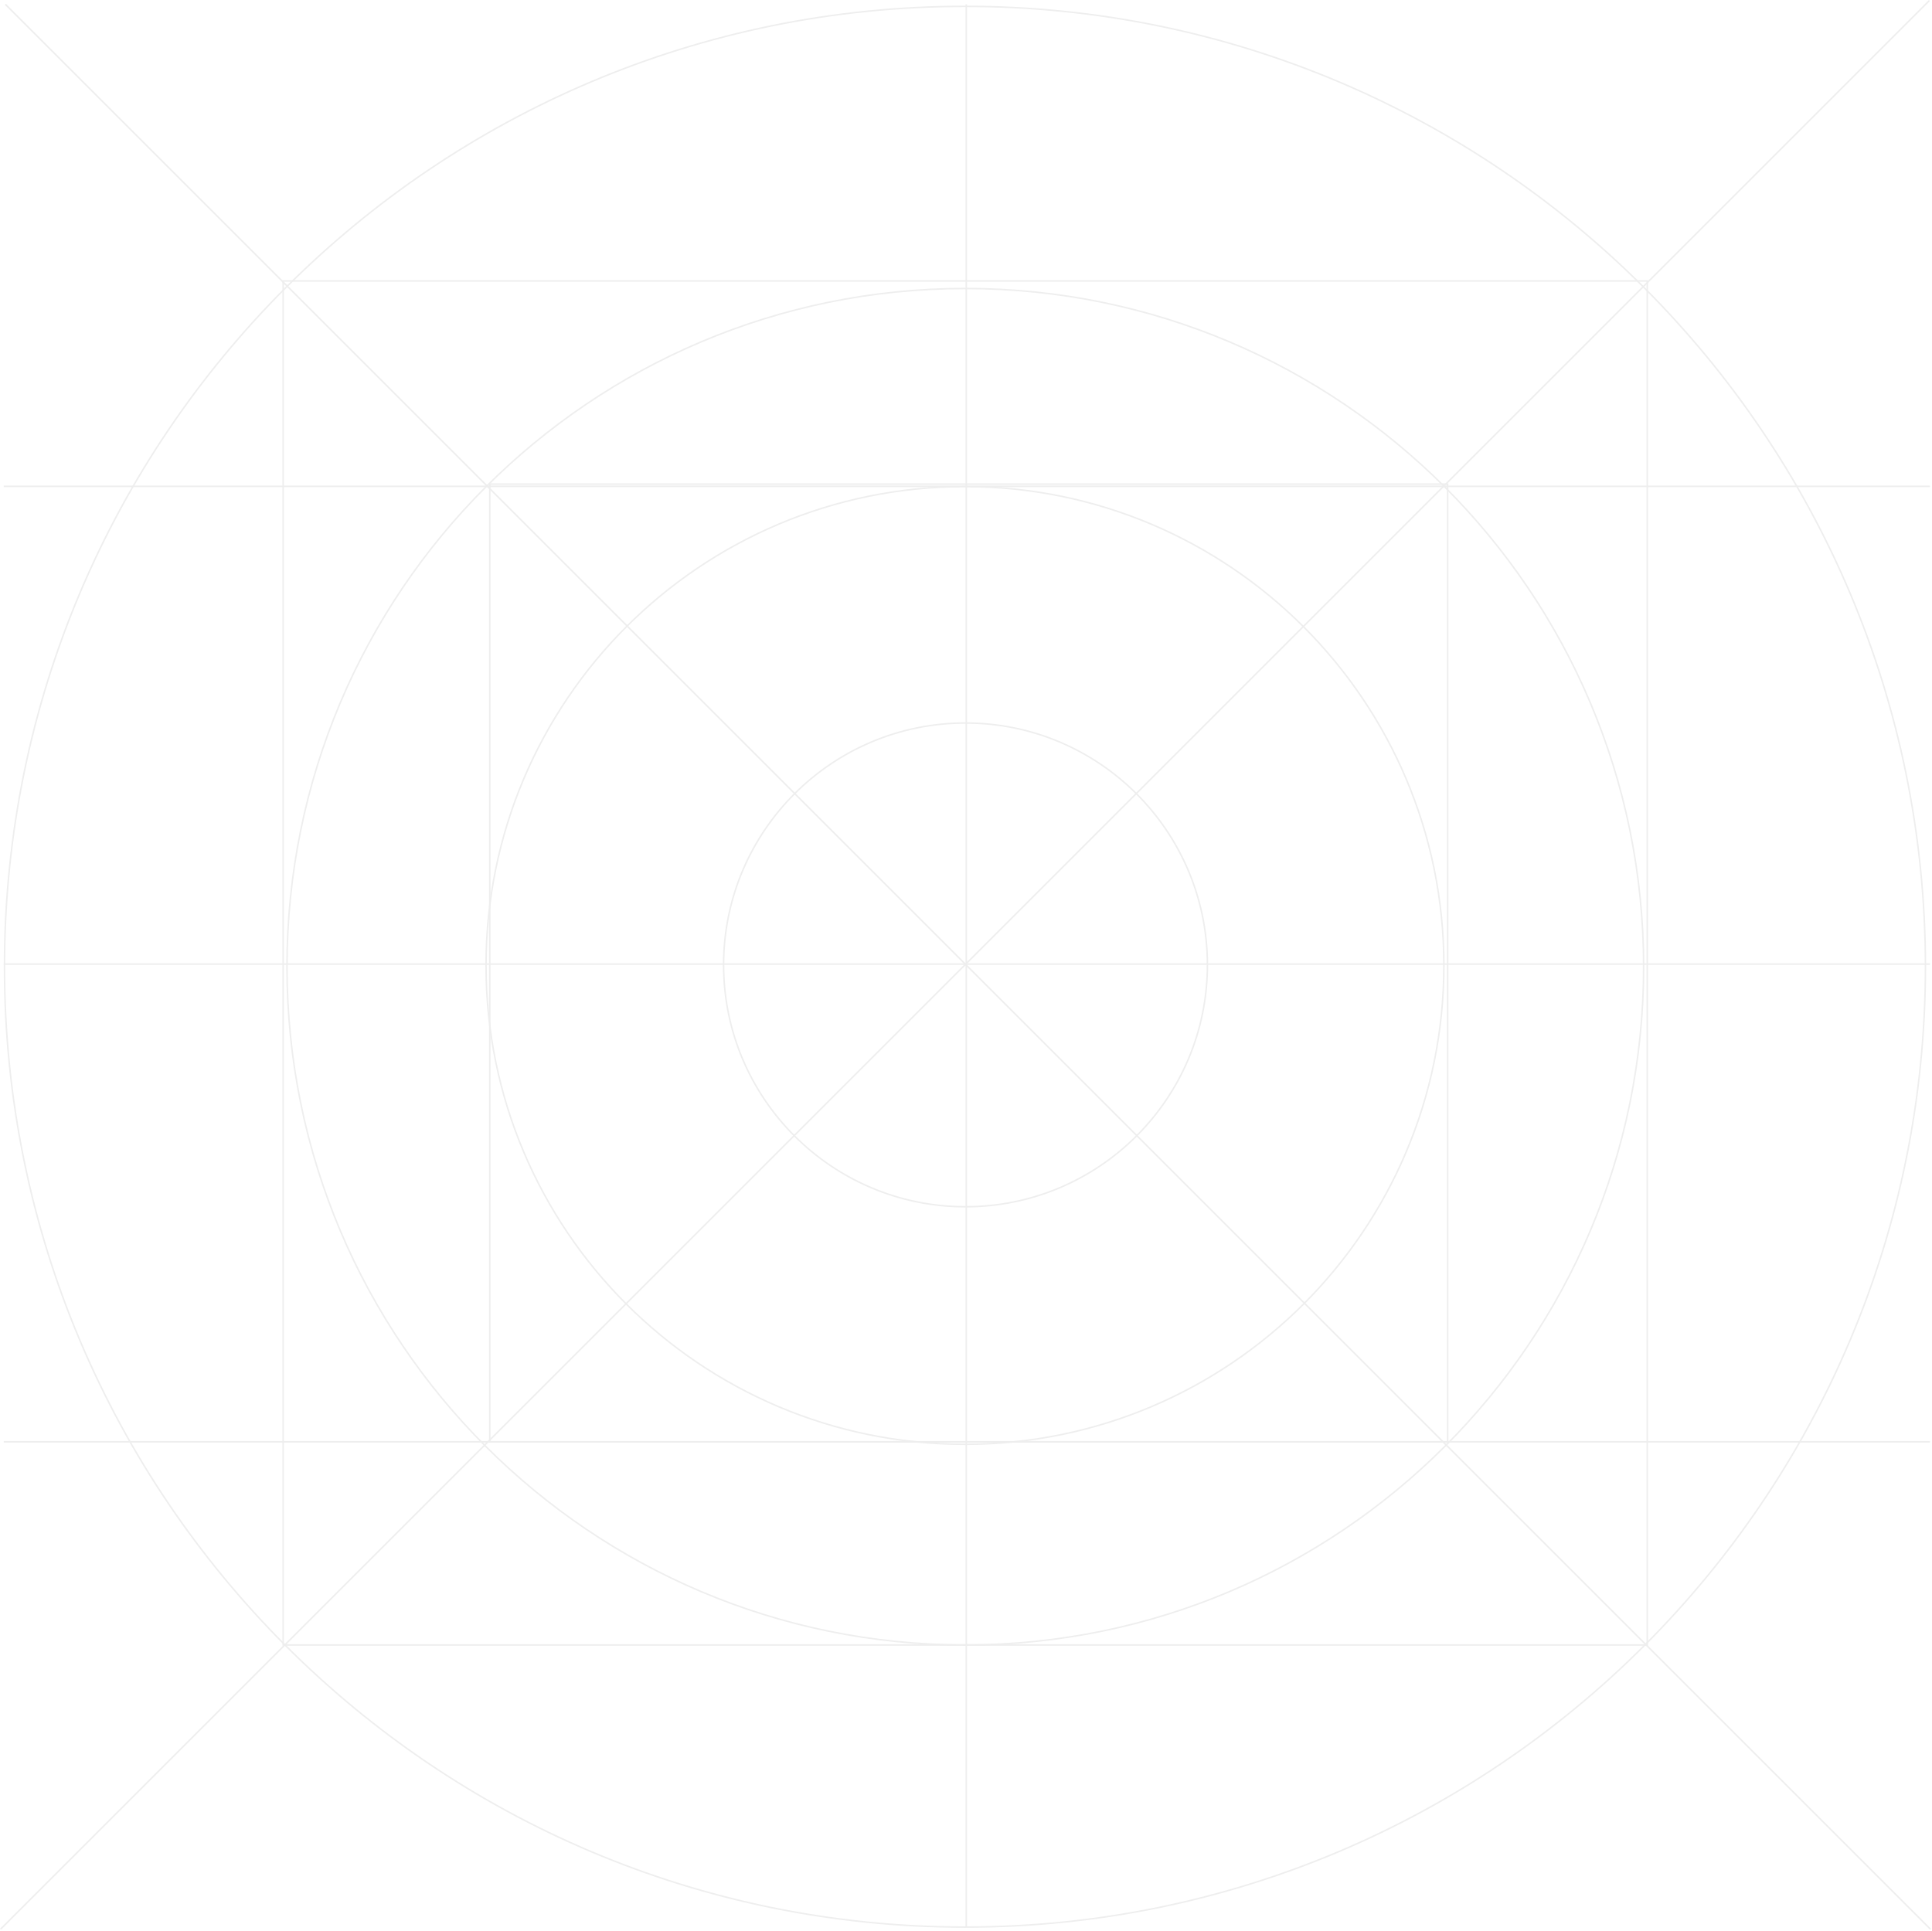
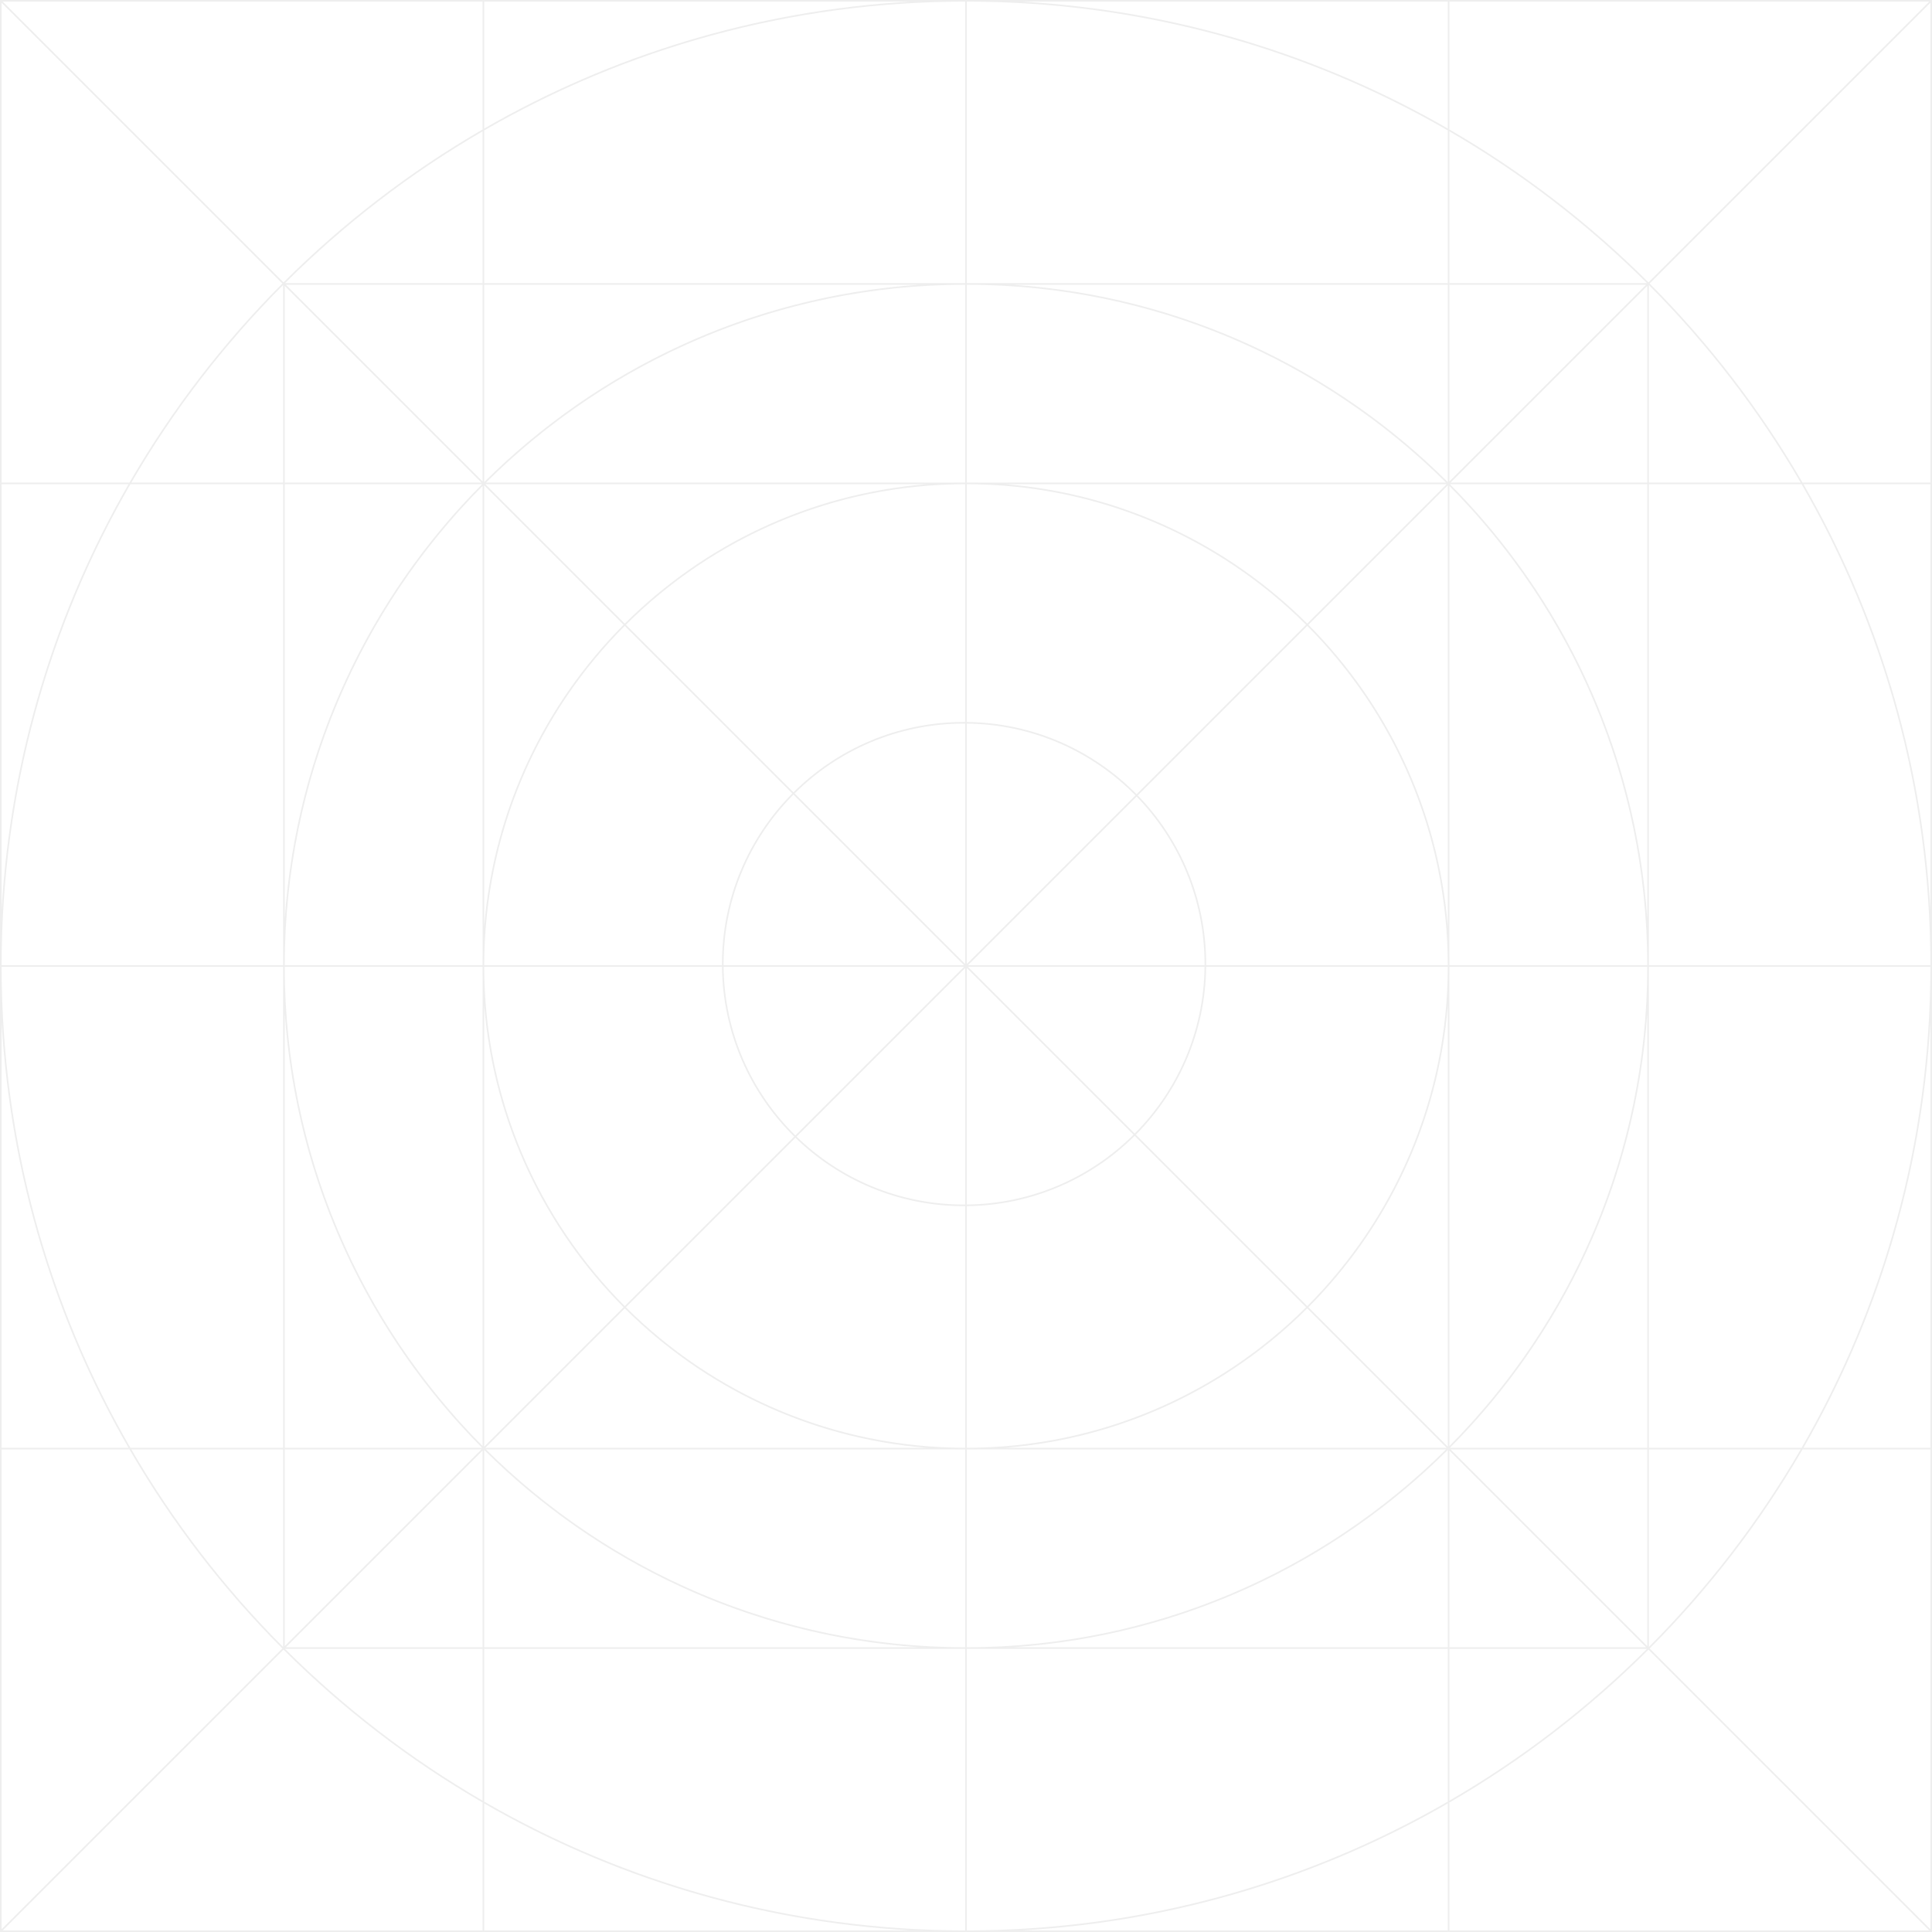
- <svg xmlns="http://www.w3.org/2000/svg" width="1282" height="1281" viewBox="0 0 1282 1281" fill="none">
-   <circle cx="161.019" cy="161.019" r="160.519" transform="matrix(1 0 0 -1 479.652 801.357)" stroke="#EEEEEE" style="stroke:#EEEEEE;stroke:color(display-p3 0.933 0.933 0.933);stroke-opacity:1;" />
-   <circle cx="318.293" cy="318.293" r="317.793" transform="matrix(1 0 0 -1 322.012 958.996)" stroke="#EEEEEE" style="stroke:#EEEEEE;stroke:color(display-p3 0.933 0.933 0.933);stroke-opacity:1;" />
-   <circle cx="450.603" cy="450.603" r="450.103" transform="matrix(1 0 0 -1 189.934 1092.16)" stroke="#EEEEEE" style="stroke:#EEEEEE;stroke:color(display-p3 0.933 0.933 0.933);stroke-opacity:1;" />
-   <circle cx="637.835" cy="637.835" r="637.335" transform="matrix(1 0 0 -1 2.47266 1279.39)" stroke="#EEEEEE" style="stroke:#EEEEEE;stroke:color(display-p3 0.933 0.933 0.933);stroke-opacity:1;" />
-   <rect x="0.5" y="-0.5" width="905.2" height="905.2" transform="matrix(1 0 0 -1 187.379 1091.16)" stroke="#EEEEEE" style="stroke:#EEEEEE;stroke:color(display-p3 0.933 0.933 0.933);stroke-opacity:1;" />
-   <rect x="0.5" y="-0.5" width="635.587" height="635.587" transform="matrix(1 0 0 -1 324.508 956.354)" stroke="#EEEEEE" style="stroke:#EEEEEE;stroke:color(display-p3 0.933 0.933 0.933);stroke-opacity:1;" />
-   <line y1="-0.5" x2="1275.67" y2="-0.5" transform="matrix(4.37114e-08 -1 -1 -4.37114e-08 640.703 1278.54)" stroke="#EEEEEE" style="stroke:#EEEEEE;stroke:color(display-p3 0.933 0.933 0.933);stroke-opacity:1;" />
-   <line y1="-0.5" x2="1278.17" y2="-0.5" transform="matrix(-1 0 0 1 1280.64 640.307)" stroke="#EEEEEE" style="stroke:#EEEEEE;stroke:color(display-p3 0.933 0.933 0.933);stroke-opacity:1;" />
-   <line y1="-0.5" x2="1278.17" y2="-0.5" transform="matrix(-1 0 0 1 1280.64 957.354)" stroke="#EEEEEE" style="stroke:#EEEEEE;stroke:color(display-p3 0.933 0.933 0.933);stroke-opacity:1;" />
-   <line y1="-0.5" x2="1278.17" y2="-0.5" transform="matrix(-1 0 0 1 1280.64 323.262)" stroke="#EEEEEE" style="stroke:#EEEEEE;stroke:color(display-p3 0.933 0.933 0.933);stroke-opacity:1;" />
-   <line y1="-0.5" x2="1806.56" y2="-0.5" transform="matrix(-0.707107 -0.707107 -0.707107 0.707107 1280.64 1280.64)" stroke="#EEEEEE" style="stroke:#EEEEEE;stroke:color(display-p3 0.933 0.933 0.933);stroke-opacity:1;" />
-   <line y1="-0.5" x2="1810.09" y2="-0.5" transform="matrix(-0.707107 0.707107 0.707107 0.707107 1280.64 0.707031)" stroke="#EEEEEE" style="stroke:#EEEEEE;stroke:color(display-p3 0.933 0.933 0.933);stroke-opacity:1;" />
+ <svg xmlns="http://www.w3.org/2000/svg" width="1200" height="1200" viewBox="0 0 1200 1200" fill="none">
+   <path d="M1023.91 1024.62C987.105 1061.36 945.551 1093.35 900.25 1119.58V1199H1198.29L1023.91 1024.62ZM899.251 1120.16C820.637 1165.49 730.786 1193.5 634.902 1199H899.251V1120.16ZM300.749 1199H565.098C469.214 1193.5 379.363 1165.49 300.749 1120.16V1199ZM1.706 1199H299.75V1119.58C254.449 1093.35 212.895 1061.36 176.09 1024.62L1.706 1199ZM300.749 1119.01C388.664 1169.81 490.686 1198.91 599.5 1199V1024.15H300.749V1119.01ZM600.5 1199C709.314 1198.91 811.336 1169.81 899.251 1119.01V1024.15H600.5V1199ZM0.999 1198.29L175.383 1023.91C138.639 987.105 106.651 945.551 80.416 900.25H0.999V1198.29ZM1119.58 900.25C1093.35 945.551 1061.36 987.105 1024.62 1023.91L1199 1198.29V900.25H1119.58ZM177.035 1024.15C213.584 1060.59 254.816 1092.35 299.75 1118.43V1024.15H177.035ZM900.25 1118.43C945.184 1092.35 986.416 1060.59 1022.96 1024.15H900.25V1118.43ZM900.25 1023.15H1022.44L900.25 900.956V1023.15ZM899.251 900.579C829.022 970.499 734.432 1015.97 629.322 1023.15H899.251V900.579ZM300.749 1023.15H570.678C465.568 1015.97 370.978 970.499 300.749 900.579V1023.15ZM177.559 1023.15H299.75V900.956L177.559 1023.15ZM301.834 900.25C378.216 976.104 483.38 1023.01 599.5 1023.15V900.25H301.834ZM600.5 1023.15C716.62 1023.01 821.784 976.104 898.166 900.25H600.5V1023.15ZM81.572 900.25C107.652 945.184 139.406 986.415 175.853 1022.96V900.25H81.572ZM1024.15 1022.96C1060.59 986.415 1092.35 945.184 1118.43 900.25H1024.15V1022.96ZM176.853 1022.44L299.044 900.25H176.853V1022.44ZM1023.15 1022.44V900.25H900.956L1023.15 1022.44ZM1199 634.902C1193.5 730.786 1165.49 820.637 1120.16 899.251H1199V634.902ZM1024.15 899.251H1119.01C1169.81 811.336 1198.91 709.314 1199 600.5H1024.15V899.251ZM1023.15 629.322C1015.97 734.431 970.5 829.022 900.58 899.251H1023.15V629.322ZM811.953 812.66C763.097 861.354 697.562 893.324 624.661 899.251H898.544L811.953 812.66ZM301.456 899.251H575.339C502.437 893.324 436.902 861.355 388.046 812.66L301.456 899.251ZM176.853 899.251H299.42C229.5 829.022 184.03 734.431 176.853 629.322V899.251ZM1.001 600.5C1.09 709.314 30.194 811.336 80.993 899.251H175.853V600.5H1.001ZM0.999 899.251H79.839C34.514 820.637 6.499 730.786 0.999 634.902V899.251ZM388.751 811.954C442.768 865.792 517.242 899.114 599.5 899.249V749.171C599.267 749.172 599.034 749.176 598.801 749.176C558.065 749.175 521.115 732.977 494.035 706.671L388.751 811.954ZM704.776 705.482C677.965 732.117 641.171 748.715 600.5 749.165V899.249C682.758 899.114 757.232 865.792 811.248 811.954L704.776 705.482ZM300.749 898.544L387.339 811.953C338.645 763.097 306.676 697.562 300.749 624.661V898.544ZM899.251 624.661C893.324 697.562 861.354 763.097 812.66 811.953L899.251 898.544V624.661ZM176.855 600.5C176.989 716.62 223.896 821.784 299.75 898.165V600.5H176.855ZM900.25 898.165C976.104 821.783 1023.01 716.62 1023.15 600.5H900.25V898.165ZM300.751 600.5C300.886 682.757 334.208 757.232 388.045 811.248L493.32 705.972C465.984 679.065 448.894 641.779 448.437 600.5H300.751ZM749.166 600.5C748.716 641.171 732.117 677.965 705.482 704.776L811.954 811.248C865.792 757.232 899.114 682.758 899.249 600.5H749.166ZM494.741 705.964C521.64 732.089 558.341 748.176 598.801 748.176C599.034 748.176 599.267 748.173 599.5 748.171V601.206L494.741 705.964ZM600.5 748.166C640.895 747.716 677.439 731.23 704.07 704.776L600.5 601.206V748.166ZM449.436 600.5C449.893 641.503 466.871 678.539 494.027 705.266L598.794 600.5H449.436ZM704.776 704.07C731.23 677.439 747.716 640.895 748.166 600.5H601.206L704.776 704.07ZM1024.15 599.5H1199C1198.91 490.686 1169.81 388.664 1119.01 300.749H1024.15V599.5ZM900.25 599.5H1023.15C1023.01 483.38 976.104 378.216 900.25 301.834V599.5ZM748.176 598.801C748.176 558.341 732.089 521.64 705.964 494.741L601.206 599.5H748.172C748.174 599.267 748.176 599.034 748.176 598.801ZM388.045 388.751C334.207 442.767 300.886 517.242 300.751 599.5H448.431C448.43 599.267 448.426 599.034 448.426 598.801C448.426 557.456 465.114 520.01 492.119 492.826L388.045 388.751ZM299.75 301.834C223.896 378.216 176.989 483.38 176.855 599.5H299.75V301.834ZM80.993 300.749C30.194 388.664 1.09 490.686 1.001 599.5H175.853V300.749H80.993ZM598.801 449.425C557.732 449.425 520.535 466.001 493.532 492.826L599.5 598.794V449.429C599.267 449.428 599.034 449.425 598.801 449.425ZM600.5 598.794L705.266 494.027C678.539 466.871 641.503 449.893 600.5 449.436V598.794ZM300.749 575.338C306.676 502.437 338.645 436.901 387.339 388.046L300.749 301.456V575.338ZM812.66 388.046C861.354 436.902 893.324 502.437 899.251 575.338V301.456L812.66 388.046ZM176.853 570.677C184.03 465.568 229.5 370.978 299.42 300.749H176.853V570.677ZM900.58 300.749C970.5 370.978 1015.97 465.568 1023.15 570.677V300.749H900.58ZM0.999 565.097C6.499 469.213 34.515 379.363 79.839 300.749H0.999V565.097ZM1120.16 300.749C1165.49 379.363 1193.5 469.213 1199 565.097V300.749H1120.16ZM600.5 448.437C641.779 448.894 679.065 465.984 705.972 493.32L811.248 388.045C757.232 334.208 682.757 300.885 600.5 300.75V448.437ZM599.5 300.75C517.242 300.885 442.767 334.208 388.751 388.045L492.826 492.119C520.01 465.114 557.456 448.426 598.801 448.426C599.034 448.426 599.267 448.429 599.5 448.43V300.75ZM388.046 387.339C436.902 338.645 502.438 306.676 575.339 300.749H301.456L388.046 387.339ZM624.661 300.749C697.562 306.676 763.097 338.645 811.953 387.339L898.544 300.749H624.661ZM1024.62 176.09C1061.36 212.895 1093.35 254.448 1119.58 299.75H1199V1.706L1024.62 176.09ZM1024.15 299.75H1118.43C1092.35 254.816 1060.59 213.584 1024.15 177.035V299.75ZM900.956 299.75H1023.15V177.559L900.956 299.75ZM600.5 299.75H898.166C821.784 223.896 716.621 176.988 600.5 176.854V299.75ZM599.5 176.854C483.38 176.988 378.216 223.896 301.834 299.75H599.5V176.854ZM176.853 299.75H299.044L176.853 177.559V299.75ZM175.853 177.035C139.406 213.584 107.652 254.816 81.572 299.75H175.853V177.035ZM0.999 299.75H80.416C106.651 254.449 138.639 212.895 175.383 176.09L0.999 1.706V299.75ZM300.749 299.42C370.978 229.5 465.569 184.03 570.678 176.853H300.749V299.42ZM629.322 176.853C734.431 184.03 829.022 229.5 899.251 299.42V176.853H629.322ZM299.75 299.044V176.853H177.559L299.75 299.044ZM900.25 299.044L1022.44 176.853H900.25V299.044ZM900.25 175.853H1022.96C986.416 139.405 945.184 107.651 900.25 81.571V175.853ZM600.5 175.853H899.251V80.992C811.336 30.193 709.314 1.089 600.5 1V175.853ZM599.5 1C490.686 1.089 388.664 30.193 300.749 80.992V175.853H599.5V1ZM299.75 81.571C254.816 107.651 213.584 139.405 177.035 175.853H299.75V81.571ZM176.09 175.383C212.895 138.639 254.449 106.651 299.75 80.416V0.999H1.706L176.09 175.383ZM900.25 80.416C945.551 106.651 987.105 138.639 1023.91 175.383L1198.29 0.999H900.25V80.416ZM300.749 79.838C379.363 34.514 469.214 6.499 565.098 0.999H300.749V79.838ZM634.902 0.999C730.786 6.499 820.637 34.514 899.251 79.838V0.999H634.902ZM449.43 599.5H598.794L492.826 493.532C466.001 520.535 449.425 557.732 449.425 598.801C449.425 599.034 449.429 599.267 449.43 599.5ZM749.172 599.5H899.249C899.114 517.242 865.792 442.768 811.954 388.751L706.671 494.035C732.977 521.115 749.175 558.065 749.176 598.801C749.176 599.034 749.173 599.267 749.172 599.5ZM1200 1200H0V0H1200V1200Z" fill="#EEEEEE" style="fill:#EEEEEE;fill:color(display-p3 0.933 0.933 0.933);fill-opacity:1;" />
</svg>
